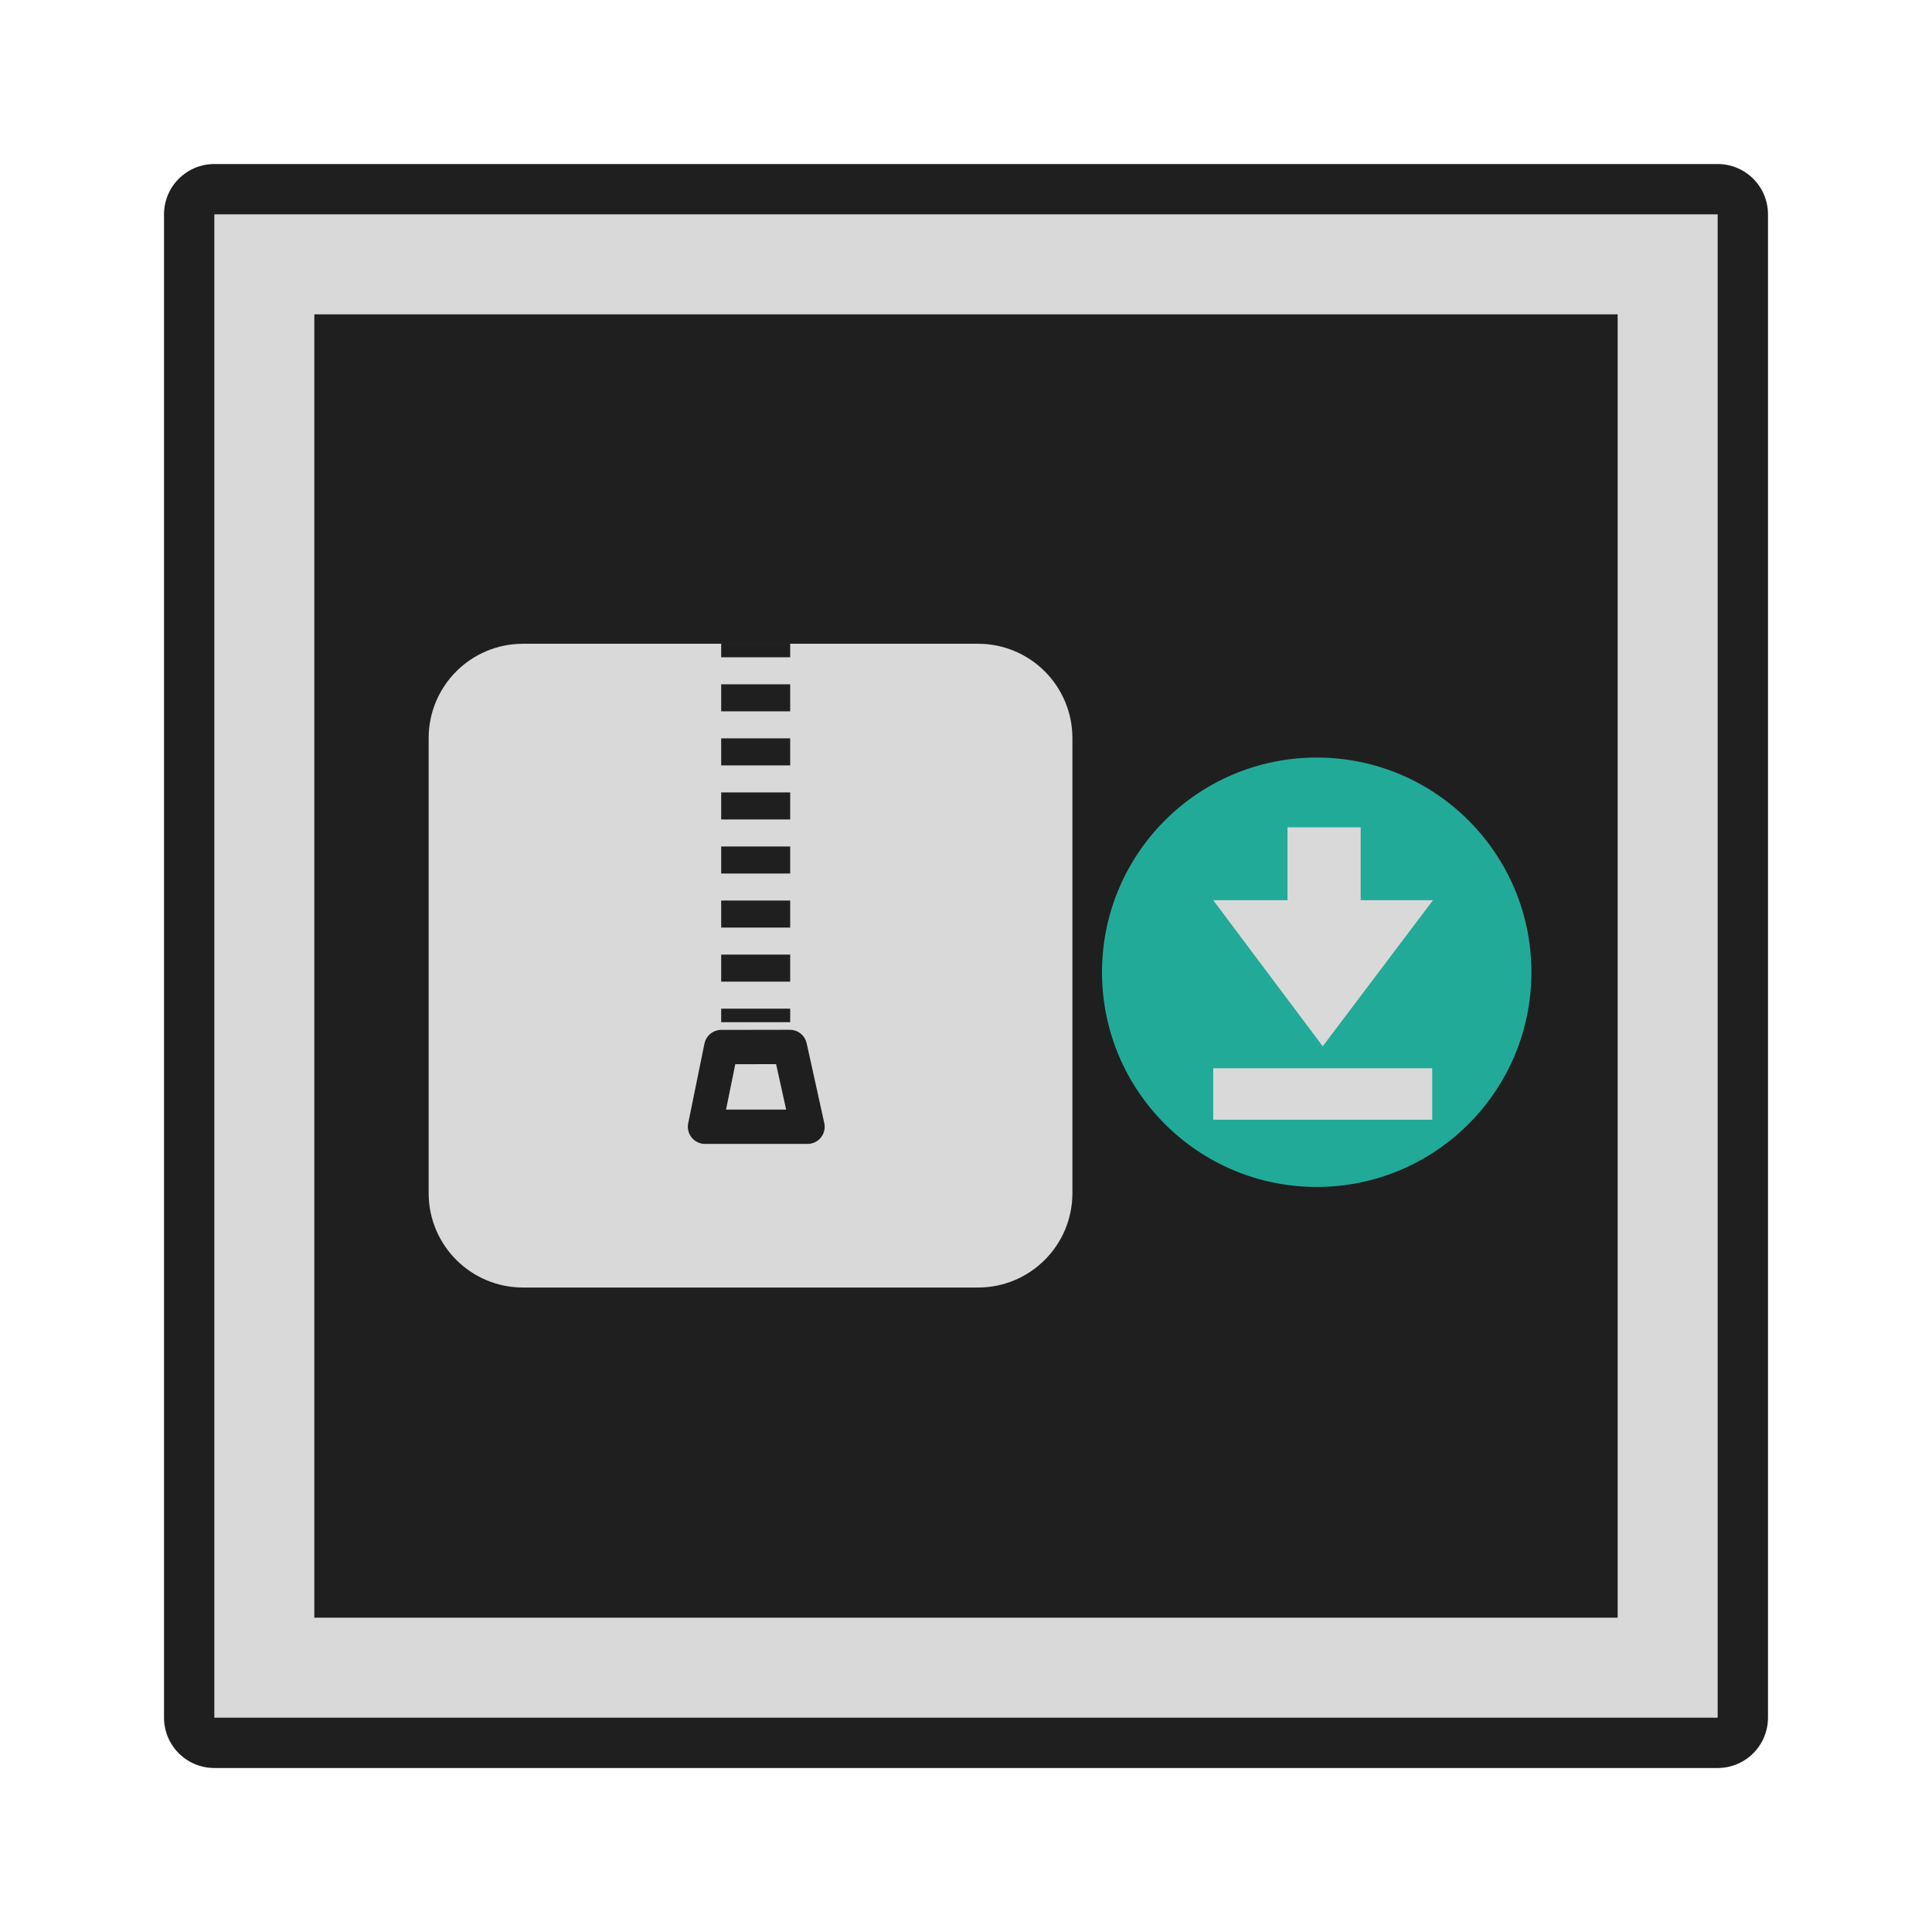
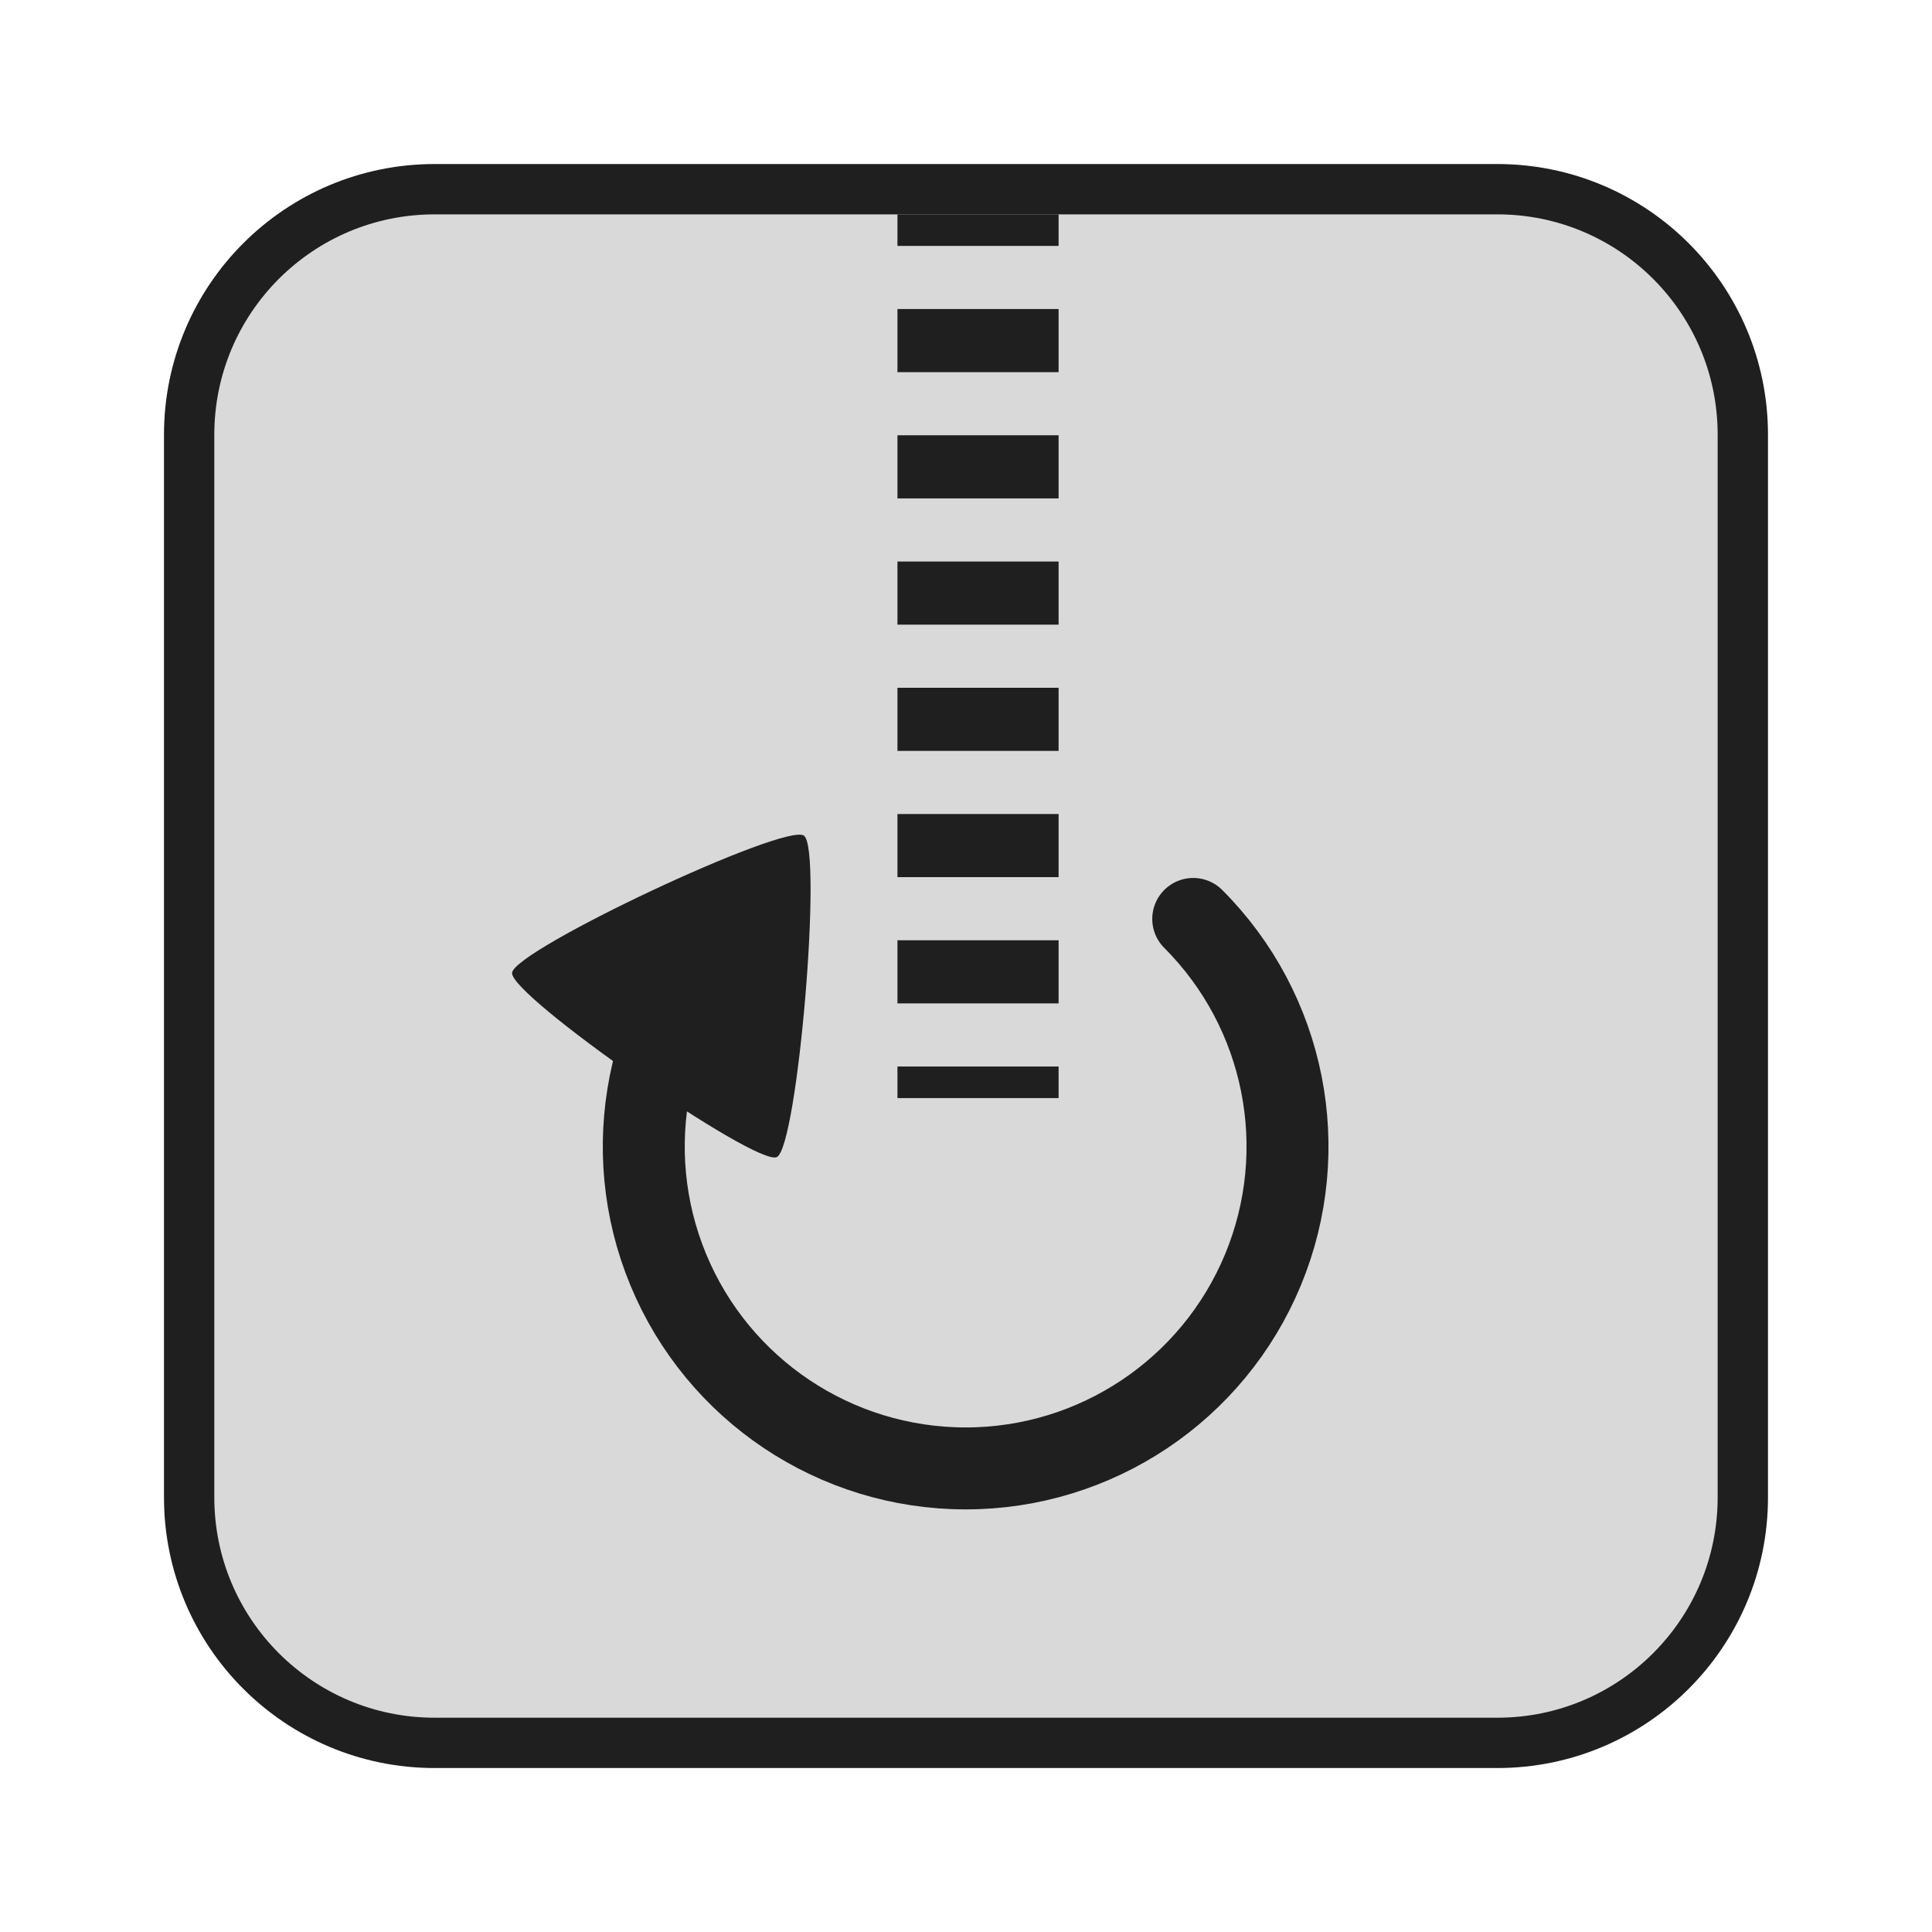
- <svg xmlns="http://www.w3.org/2000/svg" id="svg4532" version="1.1" viewBox="0 0 67.733 67.733" height="256" width="256">
+ <svg xmlns="http://www.w3.org/2000/svg" width="256" height="256" viewBox="0 0 67.733 67.733" version="1.1" id="svg4532">
  <defs id="defs4526">
-     <rect x="15.028" y="244.295" width="37.677" height="37.677" id="rect1046" />
+     <rect id="rect1046" height="37.677" width="37.677" y="244.295" x="15.028" />
  </defs>
-   <g transform="translate(0,-229.2666)" id="layer1">
-     <rect style="fill:#d9d9d9;fill-opacity:1;stroke:#1f1f1f;stroke-width:3.528;stroke-linecap:round;stroke-linejoin:round;stroke-miterlimit:4;stroke-dasharray:none;paint-order:stroke fill markers" id="rect852" width="52.705" height="52.705" x="7.514" y="236.781" />
-     <rect style="fill:#1f1f1f;fill-opacity:1;stroke:none;stroke-width:2.139;stroke-linecap:round;stroke-linejoin:round;stroke-miterlimit:4;stroke-dasharray:none;paint-order:stroke fill markers" id="rect854" width="45.693" height="45.693" x="11.02" y="240.287" />
-     <rect y="251.836" x="15.028" height="22.569" width="22.569" id="rect854-6" style="fill:#d9d9d9;fill-opacity:1;stroke:none;stroke-width:2.139;stroke-linecap:round;stroke-linejoin:round;stroke-miterlimit:4;stroke-dasharray:none;paint-order:stroke fill markers" rx="3.307" ry="3.307" />
-     <g id="g837" transform="matrix(0.3428517,0,0,0.3428517,17.76527,172.3484)">
-       <path id="path835" d="m 25.457,231.842 v 1.382 m 0,2.764 v 2.764 m 0,2.764 v 2.764 m 0,2.764 v 2.764 m 0,2.764 v 2.764 m 0,2.764 v 2.764 m 0,2.764 v 2.764 m 0,2.764 v 1.382" style="fill:none;stroke:#1f1f1f;stroke-width:7.056;stroke-linecap:butt;stroke-linejoin:miter;stroke-miterlimit:4;stroke-dasharray:none;stroke-dashoffset:0;stroke-opacity:1" />
-       <path id="path2906" d="m 21.937,273.083 -1.662,8.148 h 10.482 l -1.803,-8.16 z" style="fill:#d9d9d9;fill-opacity:1;stroke:#1f1f1f;stroke-width:3.51;stroke-linecap:round;stroke-linejoin:round;stroke-miterlimit:4;stroke-dasharray:none;stroke-opacity:1" />
+   <g id="layer1" transform="translate(0,-229.2666)">
+     <g transform="matrix(2.335286,0,0,2.335286,-27.58129,-351.3273)" id="g866">
+       <rect y="251.836" x="15.028" height="22.569" width="22.569" id="rect854-6" style="fill:#d9d9d9;fill-opacity:1;stroke:#1f1f1f;stroke-width:1.511;stroke-linecap:round;stroke-linejoin:round;stroke-miterlimit:4;stroke-dasharray:none;stroke-opacity:1;paint-order:stroke fill markers" rx="3.307" ry="3.307" />
+       <g id="g837" transform="matrix(0.3428517,0,0,0.3428517,17.76527,172.3484)">
+         <path id="path835" d="m 25.457,231.842 v 1.382 m 0,2.764 v 2.764 m 0,2.764 v 2.764 m 0,2.764 v 2.764 m 0,2.764 v 2.764 m 0,2.764 v 2.764 m 0,2.764 v 2.764 m 0,2.764 v 1.382" style="fill:none;stroke:#1f1f1f;stroke-width:7.056;stroke-linecap:butt;stroke-linejoin:miter;stroke-miterlimit:4;stroke-dasharray:none;stroke-dashoffset:0;stroke-opacity:1" />
+       </g>
    </g>
-     <circle r="7.527" cy="263.352" cx="46.162" id="path861" style="fill:#22aa99;fill-opacity:1;stroke:none;stroke-width:1.764;stroke-linecap:round;stroke-linejoin:round;paint-order:stroke fill markers" />
-     <g id="g875" transform="matrix(0.340167,0,0,0.340167,34.85689,172.6045)" style="fill:#d9d9d9;fill-opacity:1">
-       <g id="g856" style="fill:#d9d9d9;fill-opacity:1">
-         <g transform="matrix(0.865323,0,0,1.721569,4.62102,-204.0491)" id="g6074" style="fill:#d9d9d9;fill-opacity:1">
-           <path style="fill:#d9d9d9;fill-opacity:1;stroke:none;stroke-width:0.206;stroke-linecap:butt;stroke-linejoin:miter;stroke-miterlimit:4;stroke-dasharray:none;stroke-opacity:1" d="M 20.741,269.172 H 46.913 l -13.13,8.745 z" id="path6050" />
-         </g>
-         <rect style="fill:#d9d9d9;fill-opacity:1;stroke:none;stroke-width:1.319;paint-order:stroke fill markers" id="rect852-3" width="7.541" height="7.858" x="30.223" y="251.836" />
+     <g transform="translate(0,-1.850883)" id="g885">
+       <g id="g1689" transform="matrix(-3.146517,-0.8431065,-0.8431065,3.146517,395.7824,-510.9442)">
+         <path d="m 47.399,258.035 c 0.214,-0.124 3.006,1.488 3.006,1.736 0,0.248 -2.792,1.859 -3.006,1.736 -0.214,-0.124 -0.214,-3.347 0,-3.471 z" id="path1685" style="fill:#1f1f1f;fill-opacity:1;stroke:none;stroke-width:1.417;stroke-linecap:round;stroke-linejoin:round;stroke-miterlimit:4;stroke-dasharray:none;stroke-opacity:1;paint-order:markers fill stroke" transform="rotate(10.17621,48.13831,259.753)" />
      </g>
-       <rect y="276.668" x="22.569" height="5.304" width="22.569" id="rect854-0" style="fill:#d9d9d9;fill-opacity:1;stroke:none;stroke-width:1.823;paint-order:stroke fill markers" />
+       <path style="fill:none;fill-opacity:1;stroke:#1f1f1f;stroke-width:2.873;stroke-linecap:round;stroke-linejoin:round;stroke-miterlimit:4;stroke-dasharray:none;stroke-opacity:1;paint-order:stroke fill markers" id="path880" d="m 41.833,263.334 a 11.284,11.284 0 0 1 2.446,12.298 11.284,11.284 0 0 1 -10.425,6.966 11.284,11.284 0 0 1 -10.425,-6.966 11.284,11.284 0 0 1 2.446,-12.298" />
    </g>
  </g>
</svg>
